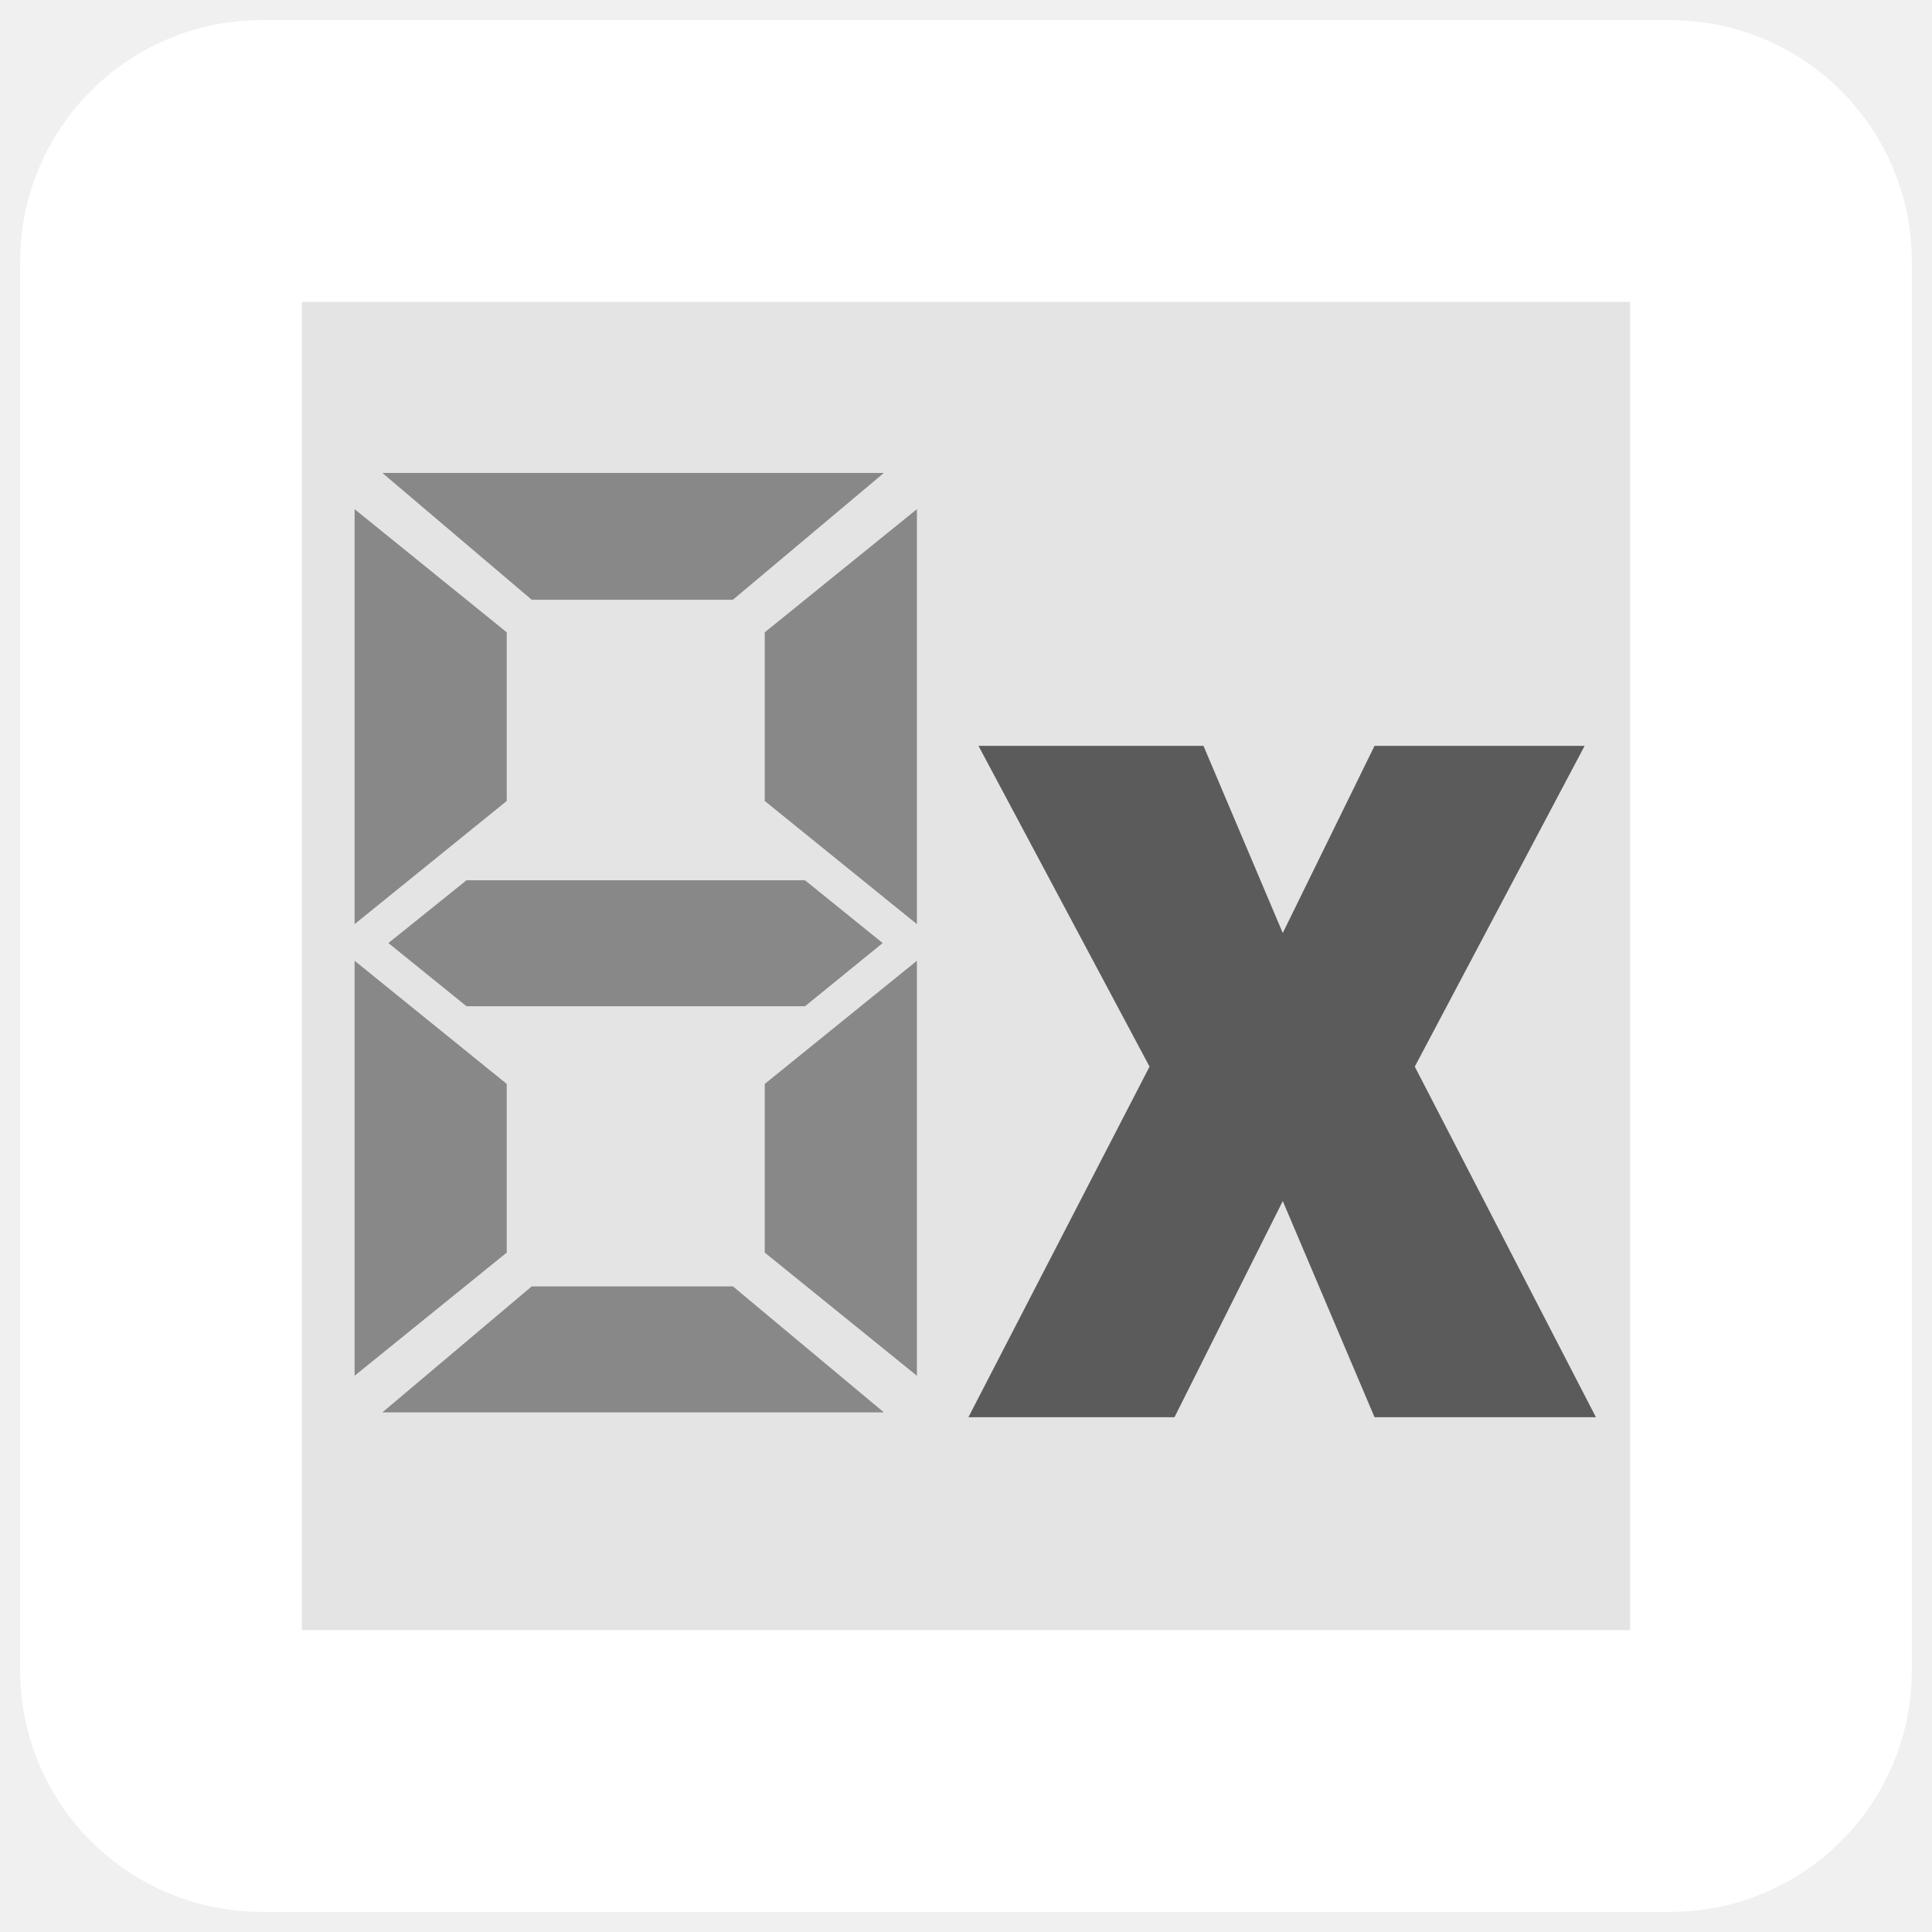
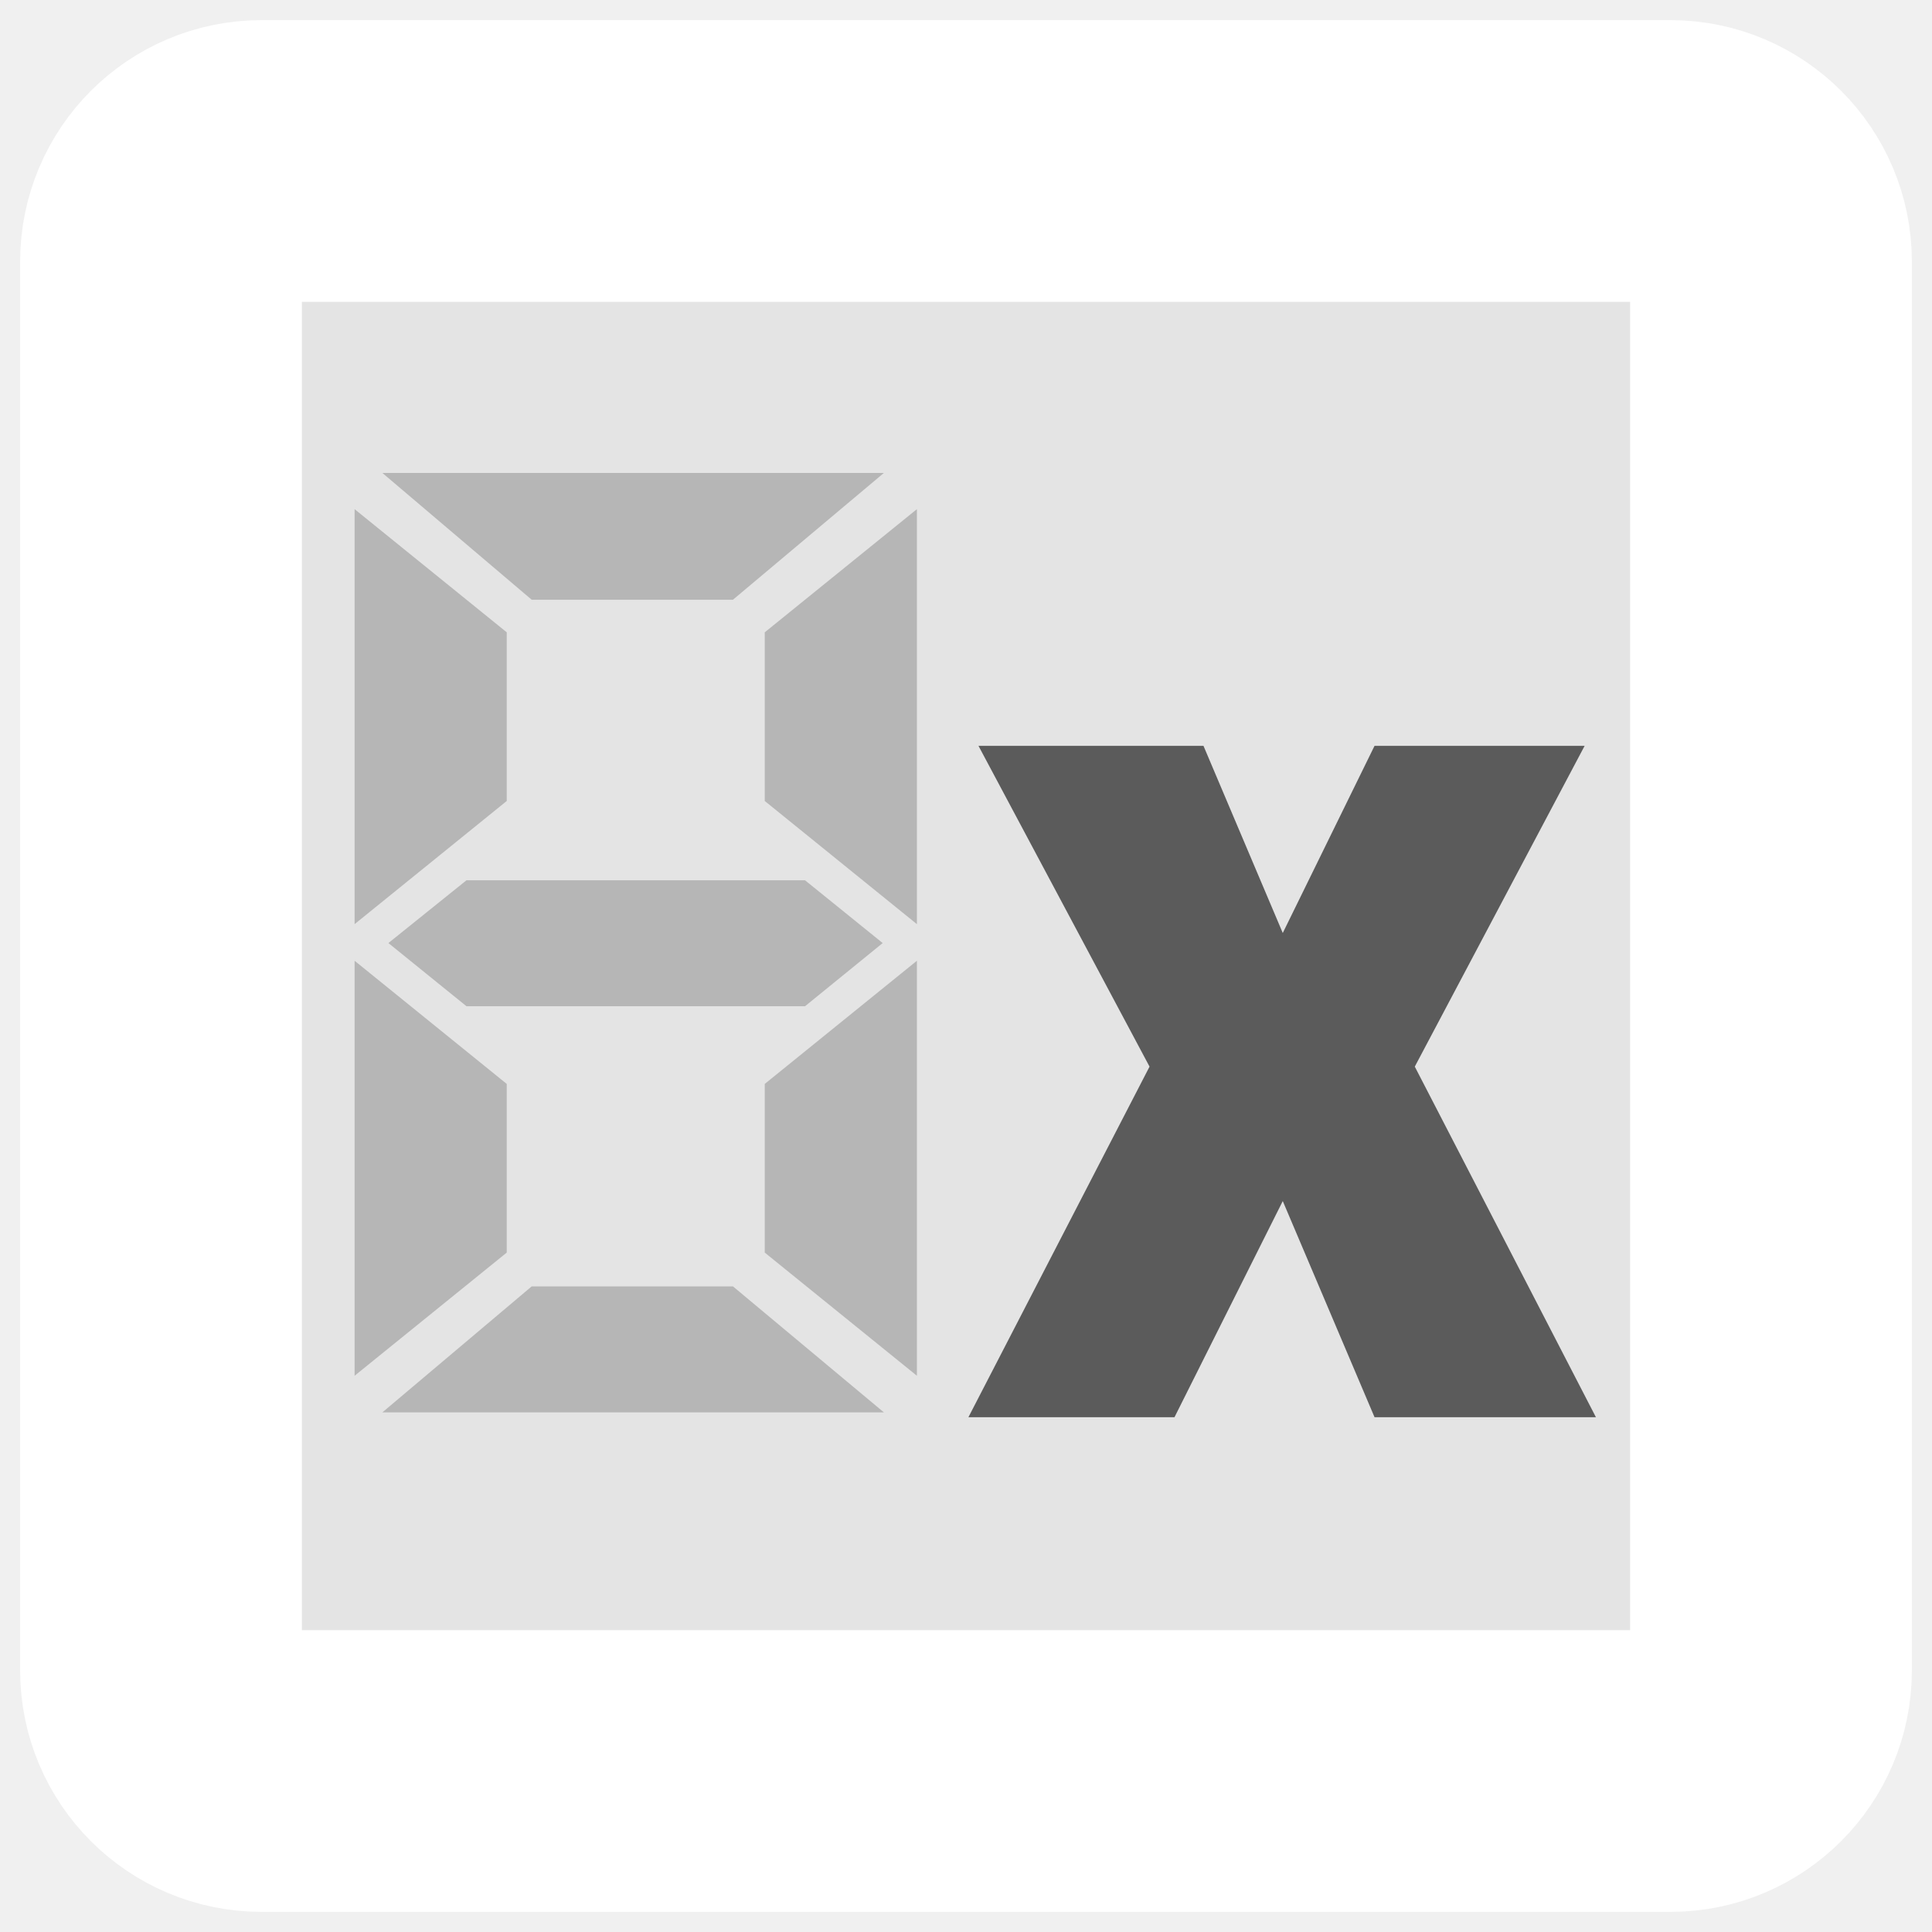
<svg xmlns="http://www.w3.org/2000/svg" version="1.0" width="100%" height="100%" viewBox="0 0 48 48" id="svg2383">
  <defs id="defs2385" />
  <rect width="40" height="40" ry="2.5" x="4" y="4" id="r2393" style="fill:#e4e4e4;fill-opacity:1;fill-rule:evenodd;stroke:#ffffff;stroke-width:7;stroke-linecap:round;stroke-linejoin:miter;marker:none;stroke-miterlimit:4;stroke-dasharray:none;stroke-dashoffset:0;stroke-opacity:1;visibility:visible;display:inline;overflow:visible;enable-background:accumulate" />
  <path d="M 24.31,18.53 L 28.56,26.5 L 24.06,35.21 L 29.18,35.21 L 31.87,29.84 L 34.15,35.21 L 39.65,35.21 L 35.15,26.5 L 39.37,18.53 L 34.15,18.53 L 31.87,23.18 L 29.9,18.53 L 24.31,18.53 z" id="text3155" style="fill:#5b5b5b;" />
-   <path d="M 9.5,11.75 L 13.21,14.90 L 18.21,14.90 L 21.96,11.75 L 9.5,11.75 z M 8.81,12.65 L 8.81,22.96 L 12.59,19.90 L 12.59,15.71 L 8.81,12.65 z M 22.78,12.65 L 19,15.71 L 19,19.90 L 22.78,22.96 L 22.78,12.65 z M 11.59,21.87 L 9.65,23.43 L 11.59,25 L 14,25 L 17.59,25 L 20,25 L 21.93,23.43 L 20,21.87 L 17.59,21.87 L 14,21.87 L 11.59,21.87 z M 8.81,23.87 L 8.81,34.18 L 12.59,31.12 L 12.59,26.93 L 8.81,23.87 z M 22.78,23.87 L 19,26.93 L 19,31.12 L 22.78,34.18 L 22.78,23.87 z M 13.21,31.96 L 9.5,35.09 L 21.96,35.09 L 18.21,31.96 L 13.21,31.96 z" id="p2383" style="fill:#888888;fill-opacity:1;fill-rule:evenodd;stroke:none;" />
+   <path d="M 9.5,11.75 L 13.21,14.90 L 18.21,14.90 L 21.96,11.75 L 9.5,11.75 z M 8.81,12.65 L 8.81,22.96 L 12.59,19.90 L 12.59,15.71 L 8.81,12.65 z M 22.78,12.65 L 19,15.71 L 19,19.90 L 22.78,22.96 L 22.78,12.65 z M 11.59,21.87 L 9.65,23.43 L 11.59,25 L 14,25 L 17.59,25 L 20,25 L 21.93,23.43 L 20,21.87 L 17.59,21.87 L 14,21.87 L 11.59,21.87 z M 8.81,23.87 L 8.81,34.18 L 12.59,31.12 L 12.59,26.93 L 8.81,23.87 z M 22.78,23.87 L 19,26.93 L 19,31.12 L 22.78,34.18 L 22.78,23.87 z M 13.21,31.96 L 9.5,35.09 L 21.96,35.09 L 18.21,31.96 L 13.21,31.96 z" id="p2383" style="fill:#888888;fill-opacity:0.5;fill-rule:evenodd;stroke:none;" />
</svg>
